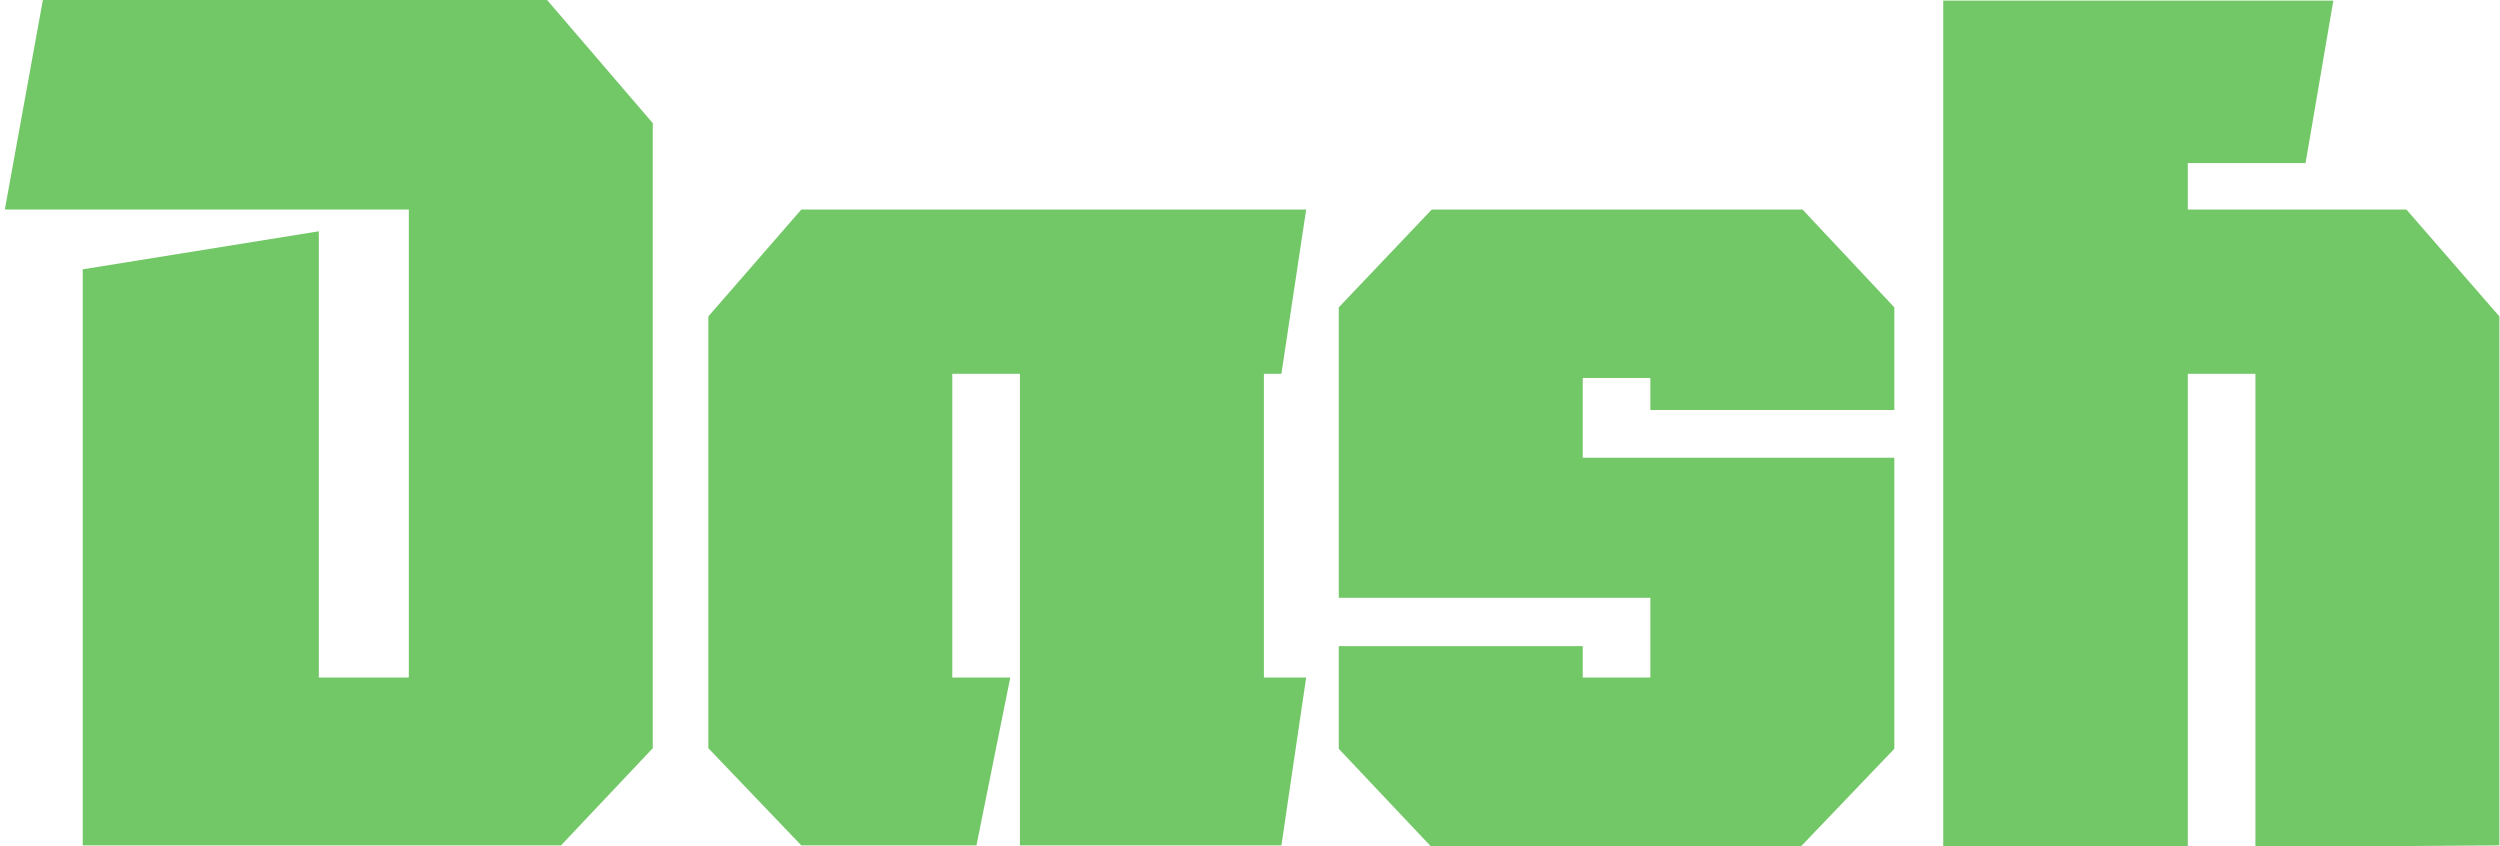
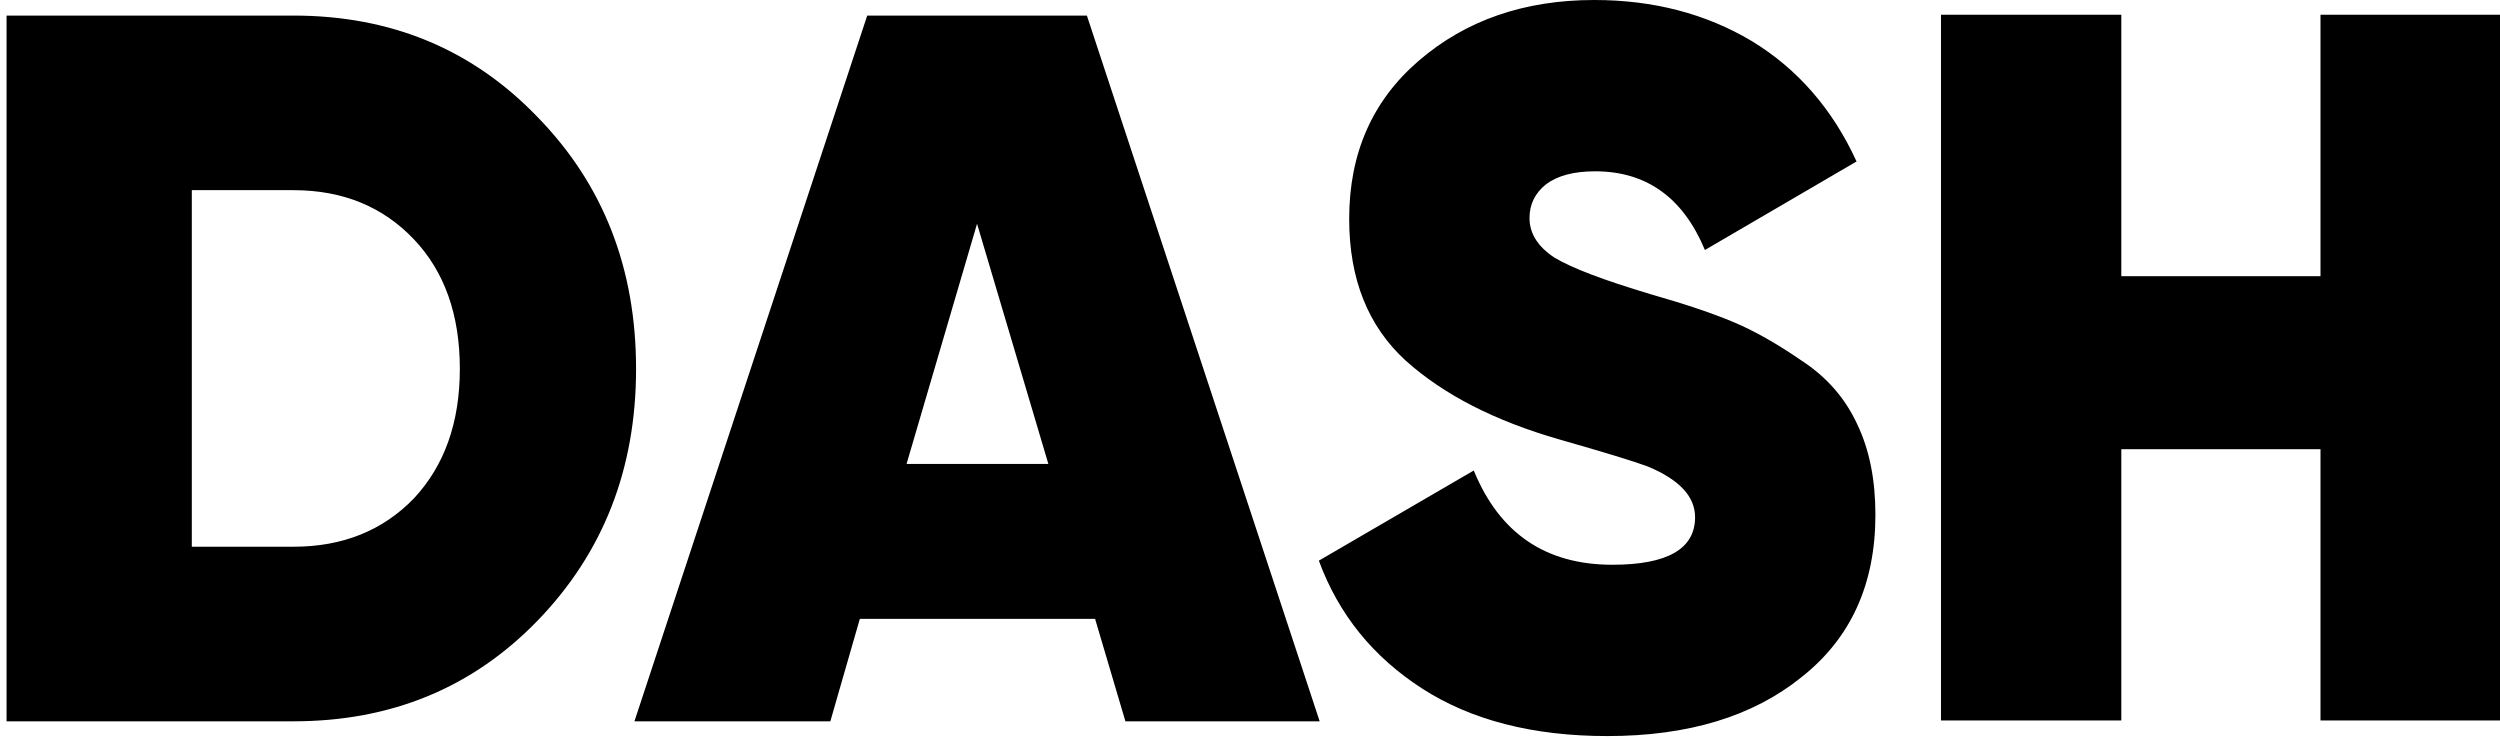
- <svg xmlns="http://www.w3.org/2000/svg" version="1.2" viewBox="0 0 414 140" width="414" height="140">
-   <style>.a{fill:#72c766}</style>
-   <path class="a" d="m108.1 20.4v103.5l-15.2 16.1h-79.2v-95.4l39.1-6.3v73.9h14.9v-77.5h-66.9l6.3-34.7h83.5zm101.2 91.8h7l-4.1 27.8h-43.3v-78.1h-11.2v50.3h9.6l-5.6 27.8h-29l-15.4-16.1v-71.5l15.4-17.7h83.6l-4.1 27.2h-2.9zm64-44.3v-5.3h-11.2v13.2h51.6v48.2l-15.4 16.1h-61.4l-15.2-16.1v-17h40.4v5.2h11.2v-13.2h-51.6v-48.1l15.4-16.2h61.4l15.2 16.2v17zm140.6-15.5v87.6l-15.4 0.1h-25v-78.2h-11.2v78.2h-40.5v-140h64.6l-4.6 26.9h-19.5v7.7h36.2z" />
+ <svg xmlns="http://www.w3.org/2000/svg" version="1.2" viewBox="0 0 305 90" width="305" height="90">
+   <style />
+   <path d="m0.8 1.9h35q17.9 0 29.8 12.4 12 12.3 12 30.7 0 18.3-12 30.7-11.9 12.3-29.8 12.3h-35zm22.6 64.8h12.4q9 0 14.7-5.9 5.6-6 5.6-15.8 0-9.9-5.6-15.8-5.7-6-14.7-6h-12.4zm137.6 21.3h-23.7l-3.7-12.5h-28.7l-3.6 12.5h-23.9l28.4-86.1h26.8zm-41.8-60.7l-8.6 29.3h17.3zm76.9 62.5q-13.6 0-22.6-5.8-9-5.8-12.6-15.6l18.9-11q4.7 11.5 16.9 11.5 10.1 0 10.1-5.8 0-3.8-5.8-6.2-2.4-0.9-10.8-3.3-11.8-3.4-18.7-9.6-6.9-6.3-6.9-17.3 0-12 8.5-19.3 8.6-7.4 21.4-7.4 10.8 0 19.2 5 8.4 5.1 12.8 14.7l-18.5 10.8q-4-9.6-13.4-9.6-3.9 0-6 1.6-2 1.6-2 4.1 0 2.8 3 4.8 3.1 1.9 11.8 4.5 6.3 1.8 10.1 3.4 3.8 1.6 8.3 4.7 4.6 3 6.8 7.8 2.2 4.6 2.2 11 0 12.7-9 19.8-8.9 7.2-23.7 7.2zm87-56.1v-31.9h21.9v86.1h-21.9v-33.1h-24.3v33.1h-22v-86.1h22v31.9z" />
</svg>
